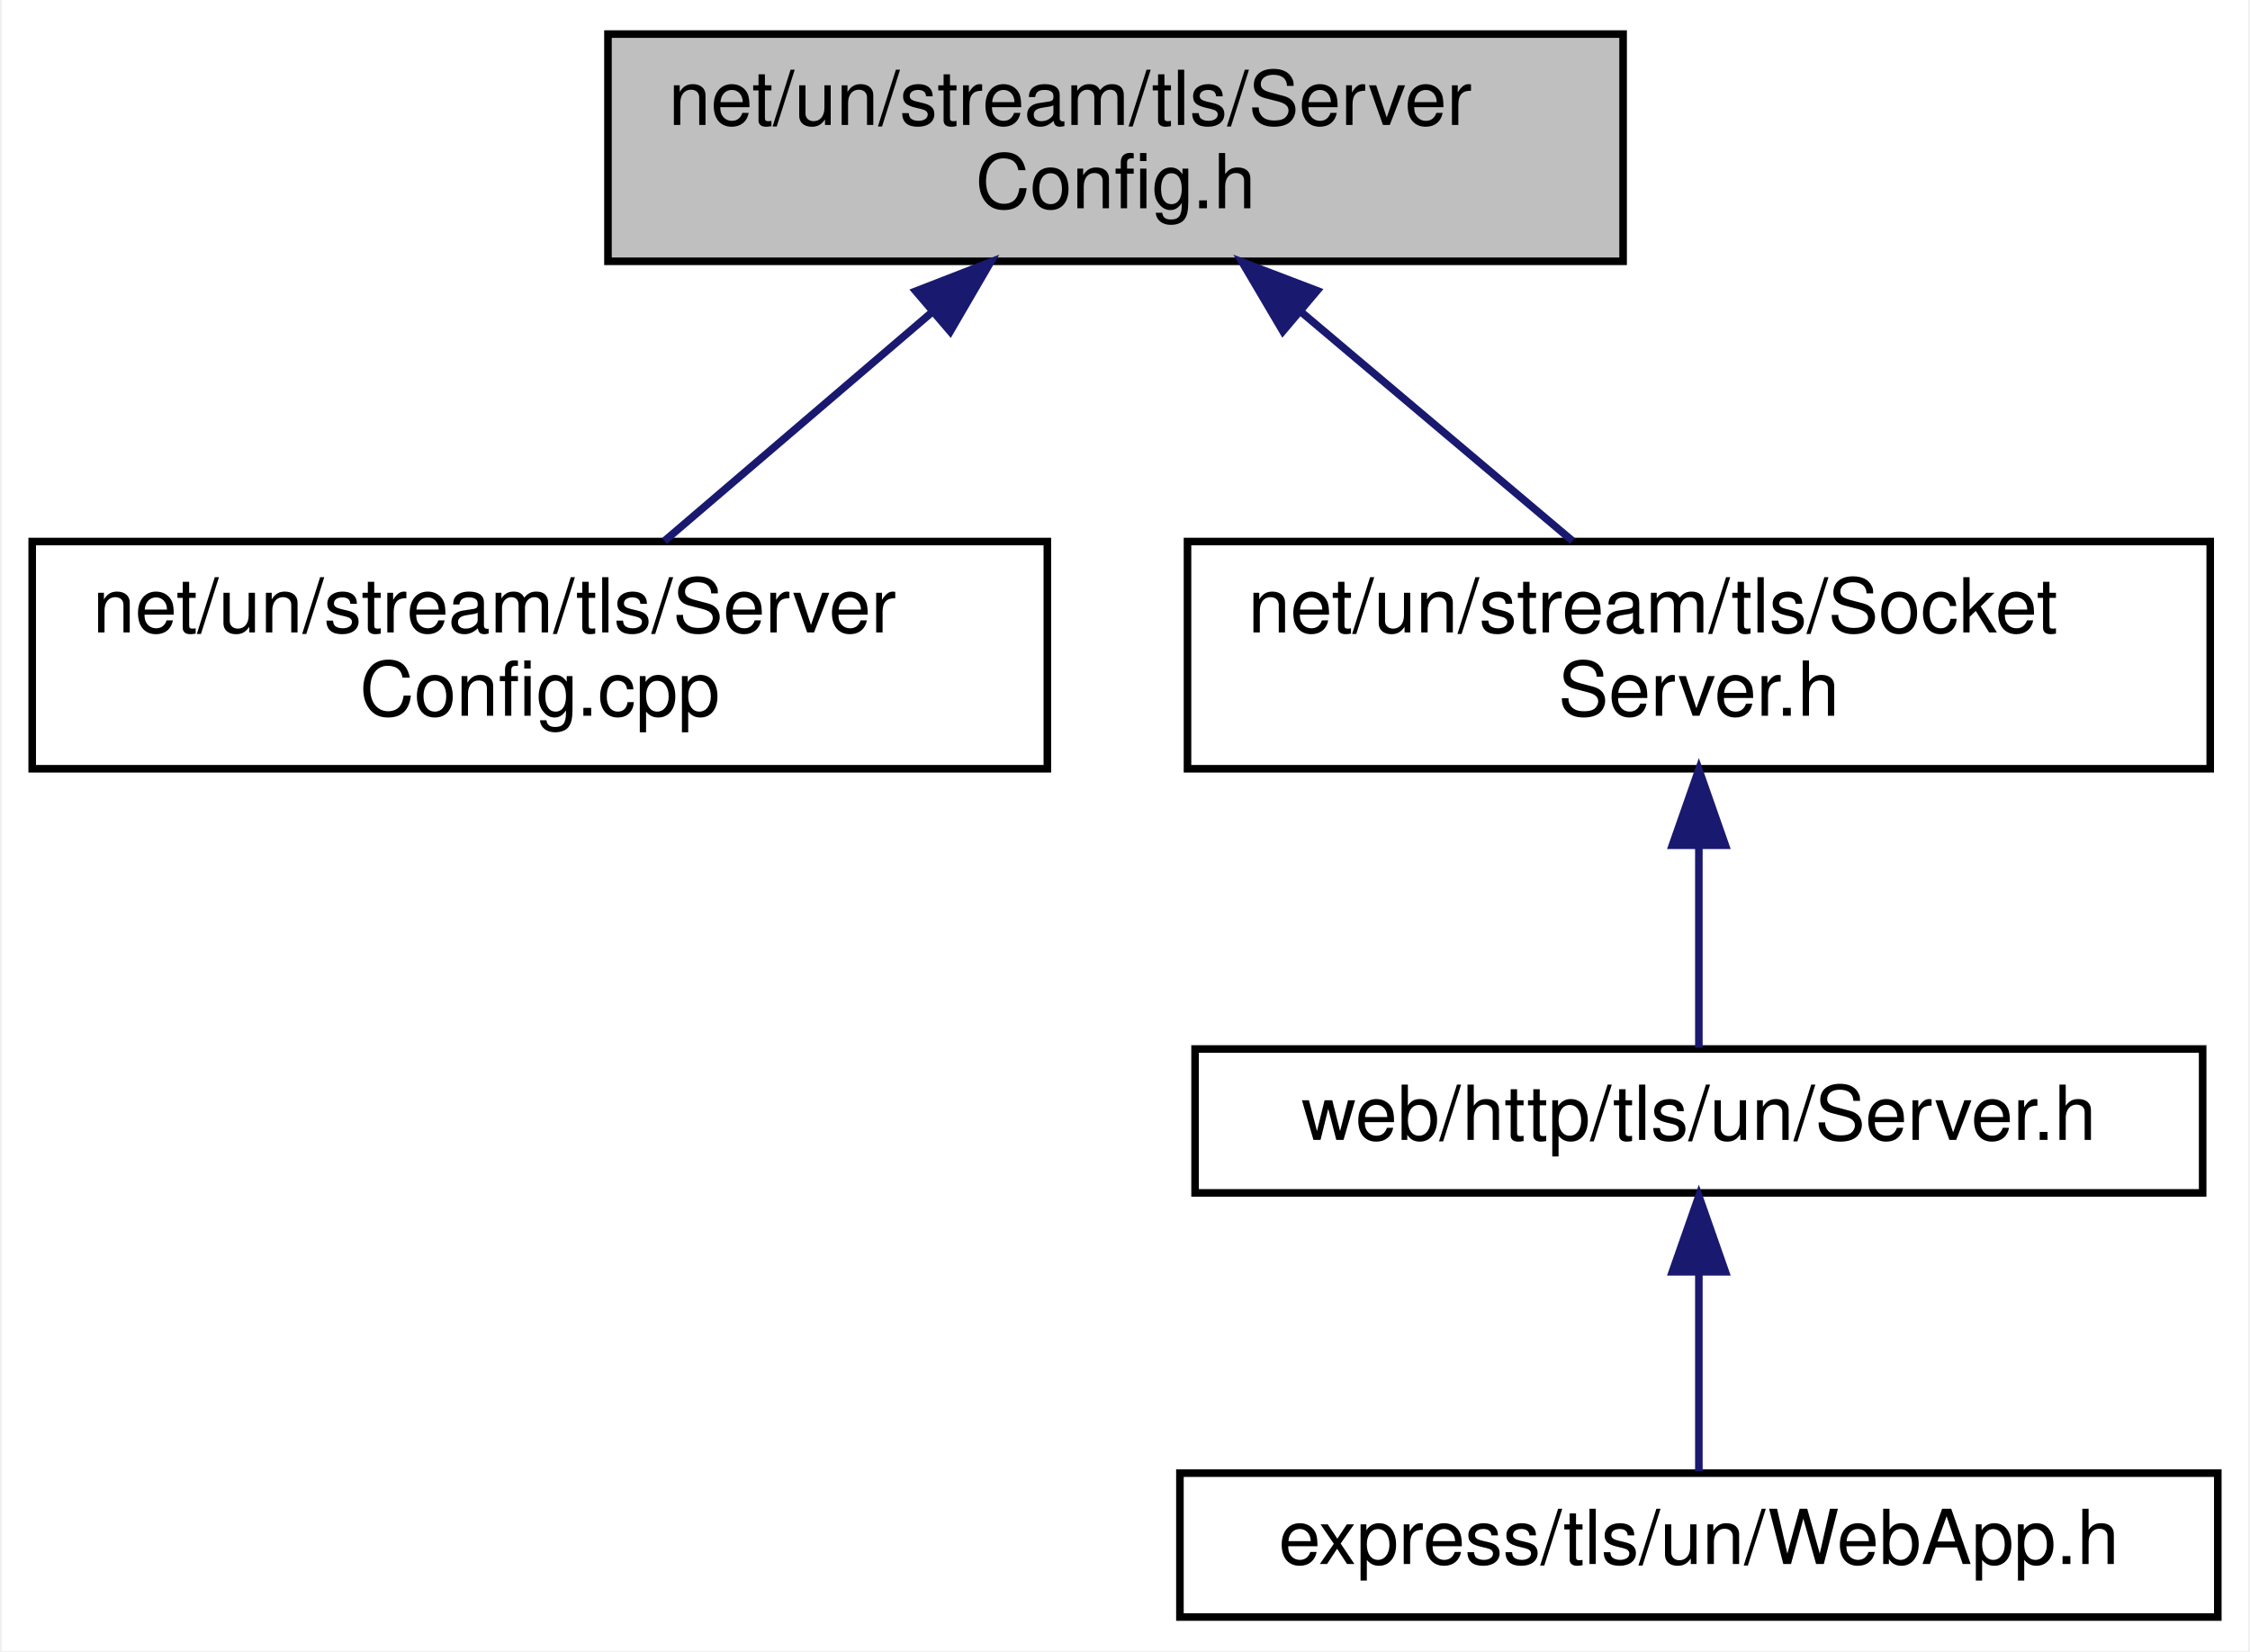
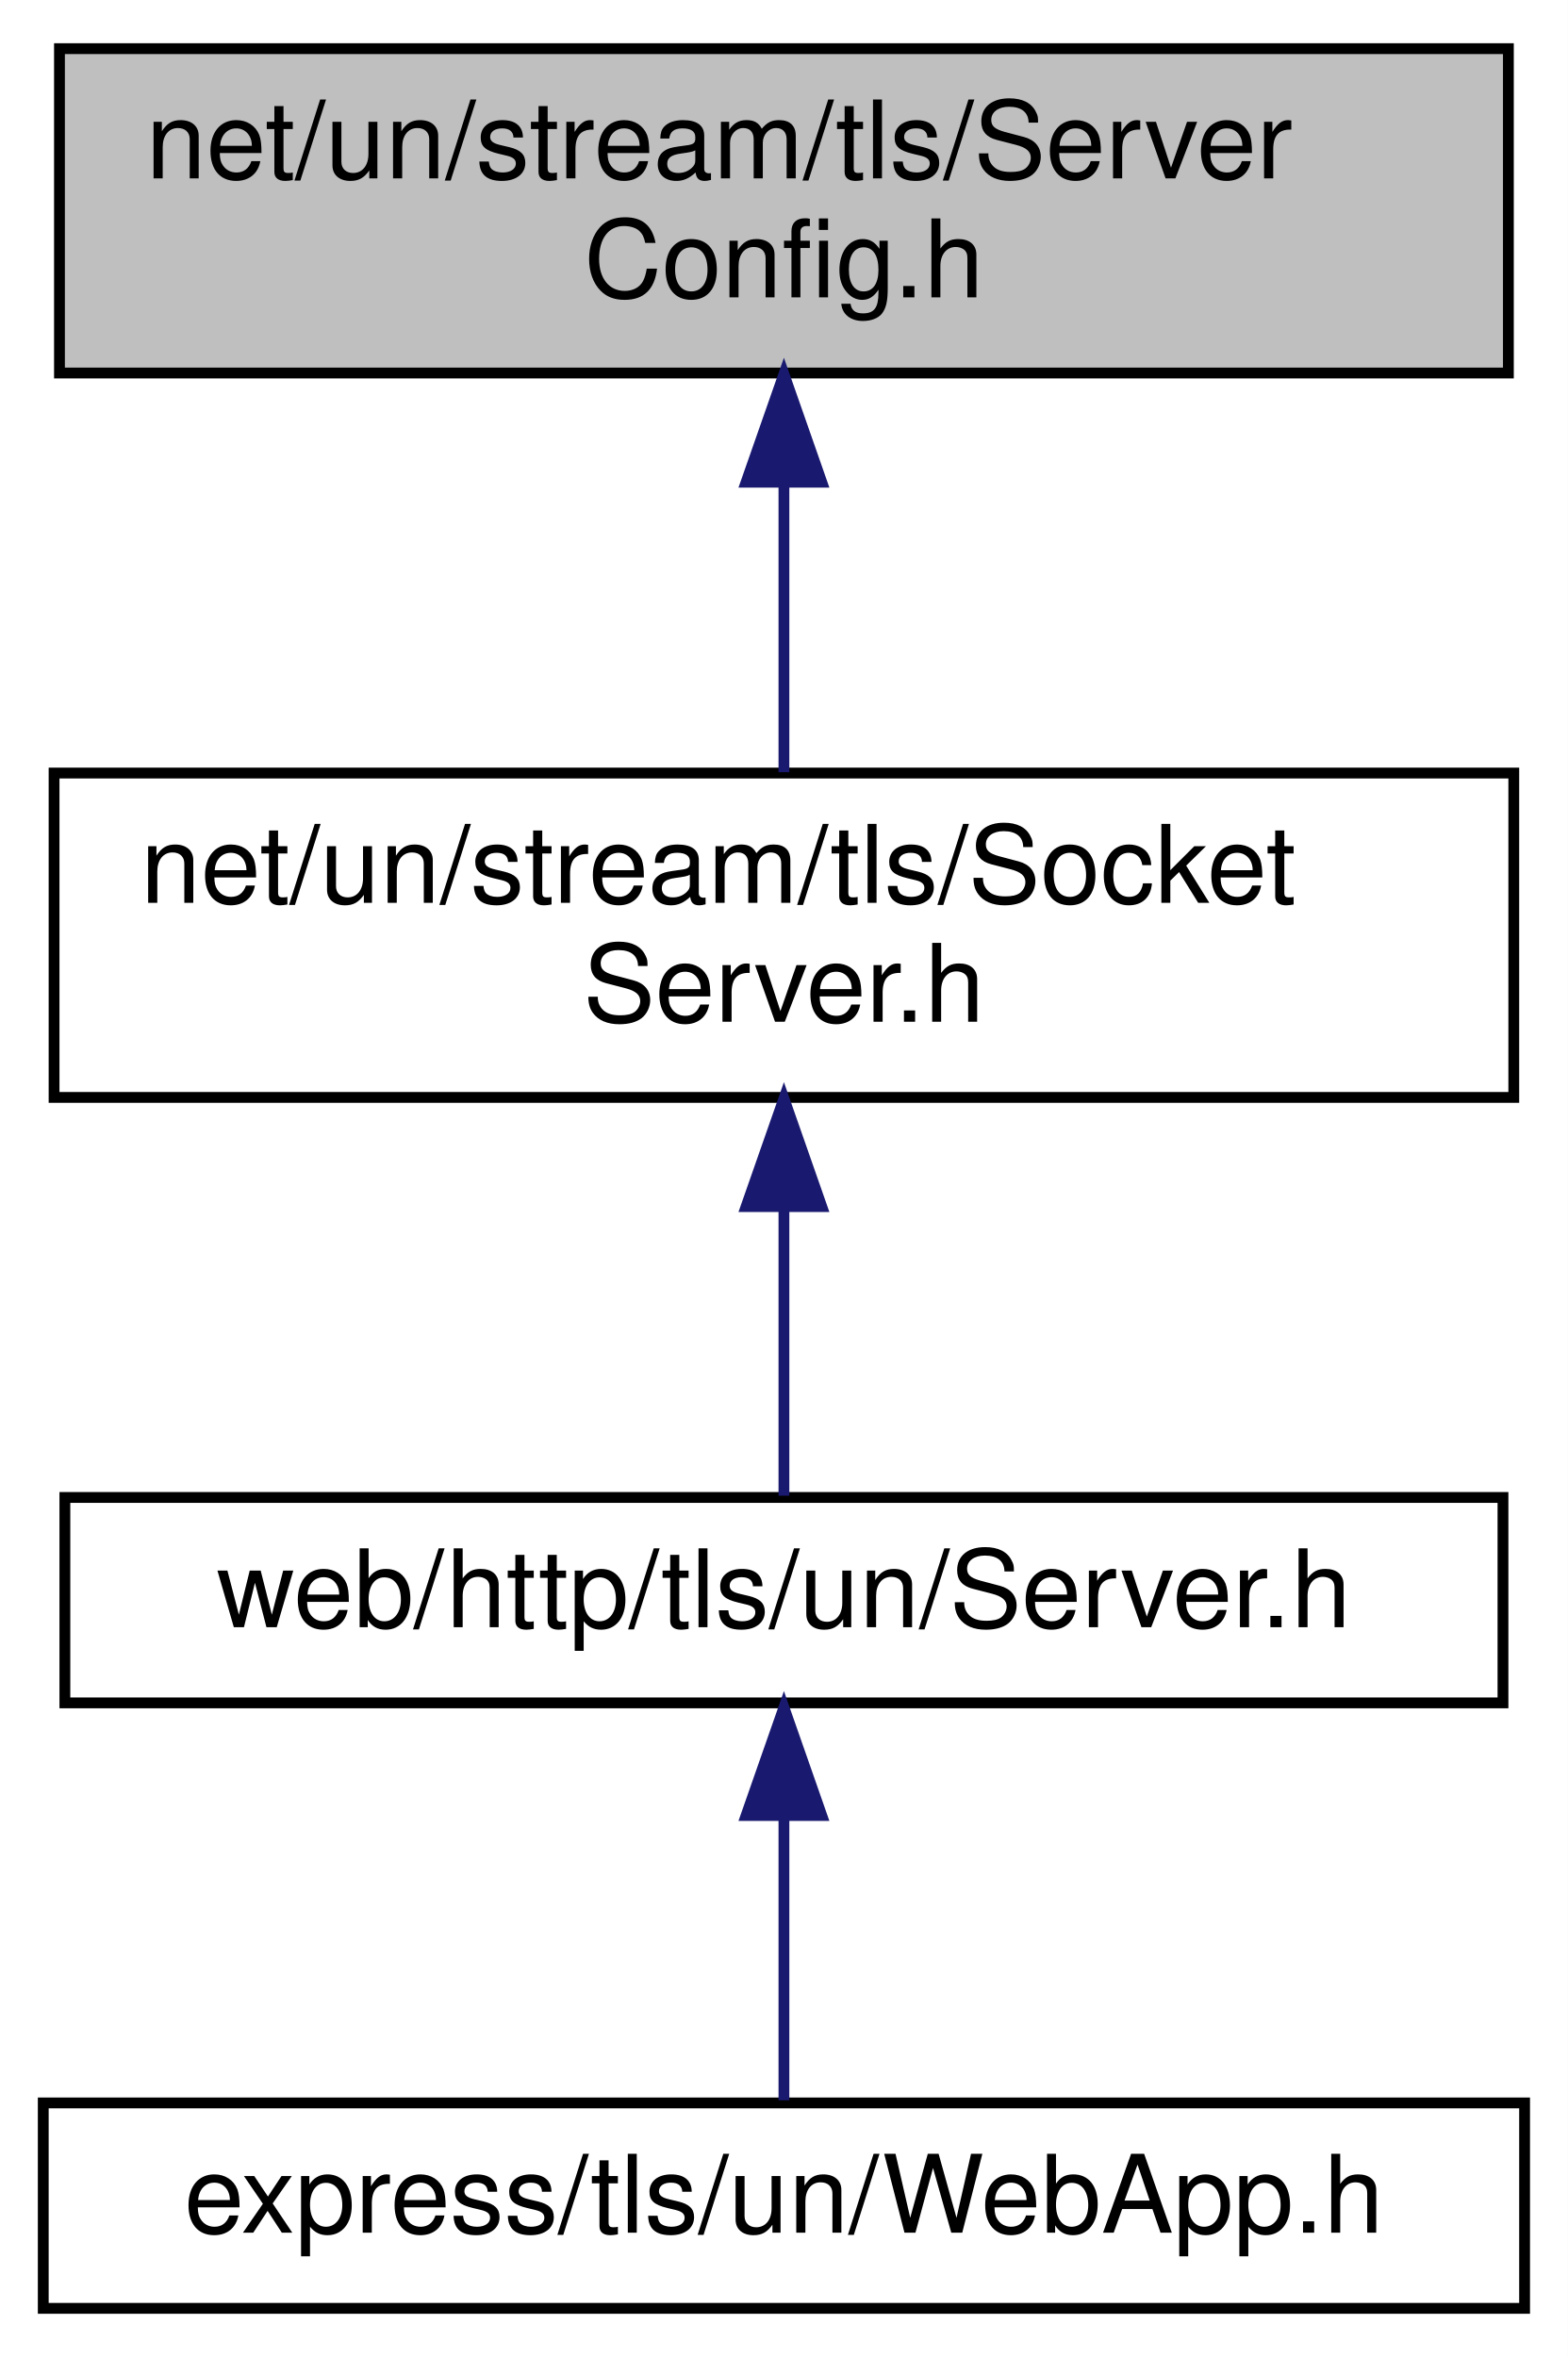
- <svg xmlns="http://www.w3.org/2000/svg" xmlns:xlink="http://www.w3.org/1999/xlink" width="297pt" height="218pt" viewBox="0.00 0.00 296.50 218.00">
+ <svg xmlns="http://www.w3.org/2000/svg" xmlns:xlink="http://www.w3.org/1999/xlink" width="145pt" height="218pt" viewBox="0.00 0.00 145.00 218.00">
  <g id="graph0" class="graph" transform="scale(1 1) rotate(0) translate(4 214)">
-     <polygon fill="white" stroke="transparent" points="-4,4 -4,-214 292.5,-214 292.5,4 -4,4" />
+     <polygon fill="white" stroke="transparent" points="-4,4 -4,-214 141,-214 141,4 -4,4" />
    <g id="node1" class="node">
      <g id="a_node1">
        <a xlink:title=" ">
-           <polygon fill="#bfbfbf" stroke="black" points="76,-179.5 76,-209.5 210,-209.5 210,-179.5 76,-179.5" />
-           <text text-anchor="start" x="84" y="-197.5" font-family="Helvetica,sans-Serif" font-size="10.00">net/un/stream/tls/Server</text>
-           <text text-anchor="middle" x="143" y="-186.5" font-family="Helvetica,sans-Serif" font-size="10.00">Config.h</text>
+           <polygon fill="#bfbfbf" stroke="black" points="1.5,-179.5 1.5,-209.5 135.5,-209.5 135.5,-179.5 1.5,-179.5" />
+           <text text-anchor="start" x="9.5" y="-197.5" font-family="Helvetica,sans-Serif" font-size="10.00">net/un/stream/tls/Server</text>
+           <text text-anchor="middle" x="68.5" y="-186.5" font-family="Helvetica,sans-Serif" font-size="10.00">Config.h</text>
        </a>
      </g>
    </g>
    <g id="node2" class="node">
      <g id="a_node2">
-         <a xlink:href="un_2stream_2tls_2_server_config_8cpp.html" target="_top" xlink:title=" ">
-           <polygon fill="white" stroke="black" points="0,-112.5 0,-142.5 134,-142.5 134,-112.5 0,-112.5" />
-           <text text-anchor="start" x="8" y="-130.5" font-family="Helvetica,sans-Serif" font-size="10.00">net/un/stream/tls/Server</text>
-           <text text-anchor="middle" x="67" y="-119.5" font-family="Helvetica,sans-Serif" font-size="10.00">Config.cpp</text>
+         <a xlink:href="net_2un_2stream_2tls_2_socket_server_8h.html" target="_top" xlink:title=" ">
+           <polygon fill="white" stroke="black" points="1,-112.5 1,-142.5 136,-142.5 136,-112.5 1,-112.5" />
+           <text text-anchor="start" x="9" y="-130.5" font-family="Helvetica,sans-Serif" font-size="10.00">net/un/stream/tls/Socket</text>
+           <text text-anchor="middle" x="68.5" y="-119.5" font-family="Helvetica,sans-Serif" font-size="10.00">Server.h</text>
        </a>
      </g>
    </g>
    <g id="edge1" class="edge">
-       <path fill="none" stroke="midnightblue" d="M118.89,-172.88C107.34,-163.01 93.81,-151.43 83.46,-142.58" />
-       <polygon fill="midnightblue" stroke="midnightblue" points="116.63,-175.56 126.51,-179.4 121.18,-170.24 116.63,-175.56" />
+       <path fill="none" stroke="midnightblue" d="M68.5,-169.11C68.5,-160.15 68.5,-150.32 68.5,-142.58" />
+       <polygon fill="midnightblue" stroke="midnightblue" points="65,-169.4 68.5,-179.4 72,-169.4 65,-169.4" />
    </g>
    <g id="node3" class="node">
      <g id="a_node3">
-         <a xlink:href="net_2un_2stream_2tls_2_socket_server_8h.html" target="_top" xlink:title=" ">
-           <polygon fill="white" stroke="black" points="152.5,-112.5 152.5,-142.5 287.5,-142.5 287.5,-112.5 152.5,-112.5" />
-           <text text-anchor="start" x="160.5" y="-130.5" font-family="Helvetica,sans-Serif" font-size="10.00">net/un/stream/tls/Socket</text>
-           <text text-anchor="middle" x="220" y="-119.5" font-family="Helvetica,sans-Serif" font-size="10.00">Server.h</text>
+         <a xlink:href="tls_2un_2_server_8h.html" target="_top" xlink:title=" ">
+           <polygon fill="white" stroke="black" points="2,-56.5 2,-75.5 135,-75.5 135,-56.5 2,-56.5" />
+           <text text-anchor="middle" x="68.5" y="-63.5" font-family="Helvetica,sans-Serif" font-size="10.00">web/http/tls/un/Server.h</text>
        </a>
      </g>
    </g>
    <g id="edge2" class="edge">
-       <path fill="none" stroke="midnightblue" d="M167.42,-172.88C179.12,-163.01 192.84,-151.43 203.32,-142.58" />
-       <polygon fill="midnightblue" stroke="midnightblue" points="165.09,-170.27 159.71,-179.4 169.61,-175.62 165.09,-170.27" />
+       <path fill="none" stroke="midnightblue" d="M68.5,-102.29C68.5,-92.86 68.5,-82.65 68.5,-75.66" />
+       <polygon fill="midnightblue" stroke="midnightblue" points="65,-102.4 68.5,-112.4 72,-102.4 65,-102.4" />
    </g>
    <g id="node4" class="node">
      <g id="a_node4">
-         <a xlink:href="tls_2un_2_server_8h.html" target="_top" xlink:title=" ">
-           <polygon fill="white" stroke="black" points="153.5,-56.5 153.5,-75.5 286.5,-75.5 286.5,-56.5 153.5,-56.5" />
-           <text text-anchor="middle" x="220" y="-63.5" font-family="Helvetica,sans-Serif" font-size="10.00">web/http/tls/un/Server.h</text>
+         <a xlink:href="tls_2un_2_web_app_8h.html" target="_top" xlink:title=" ">
+           <polygon fill="white" stroke="black" points="0,-0.5 0,-19.5 137,-19.5 137,-0.5 0,-0.5" />
+           <text text-anchor="middle" x="68.5" y="-7.5" font-family="Helvetica,sans-Serif" font-size="10.00">express/tls/un/WebApp.h</text>
        </a>
      </g>
    </g>
    <g id="edge3" class="edge">
-       <path fill="none" stroke="midnightblue" d="M220,-102.29C220,-92.86 220,-82.65 220,-75.66" />
-       <polygon fill="midnightblue" stroke="midnightblue" points="216.5,-102.4 220,-112.4 223.5,-102.4 216.5,-102.4" />
-     </g>
-     <g id="node5" class="node">
-       <g id="a_node5">
-         <a xlink:href="tls_2un_2_web_app_8h.html" target="_top" xlink:title=" ">
-           <polygon fill="white" stroke="black" points="151.5,-0.5 151.5,-19.5 288.5,-19.5 288.5,-0.5 151.5,-0.5" />
-           <text text-anchor="middle" x="220" y="-7.5" font-family="Helvetica,sans-Serif" font-size="10.00">express/tls/un/WebApp.h</text>
-         </a>
-       </g>
-     </g>
-     <g id="edge4" class="edge">
-       <path fill="none" stroke="midnightblue" d="M220,-45.8C220,-36.91 220,-26.78 220,-19.75" />
-       <polygon fill="midnightblue" stroke="midnightblue" points="216.5,-46.08 220,-56.08 223.5,-46.08 216.5,-46.08" />
+       <path fill="none" stroke="midnightblue" d="M68.5,-45.8C68.5,-36.91 68.5,-26.78 68.5,-19.75" />
+       <polygon fill="midnightblue" stroke="midnightblue" points="65,-46.08 68.5,-56.08 72,-46.08 65,-46.08" />
    </g>
  </g>
</svg>
